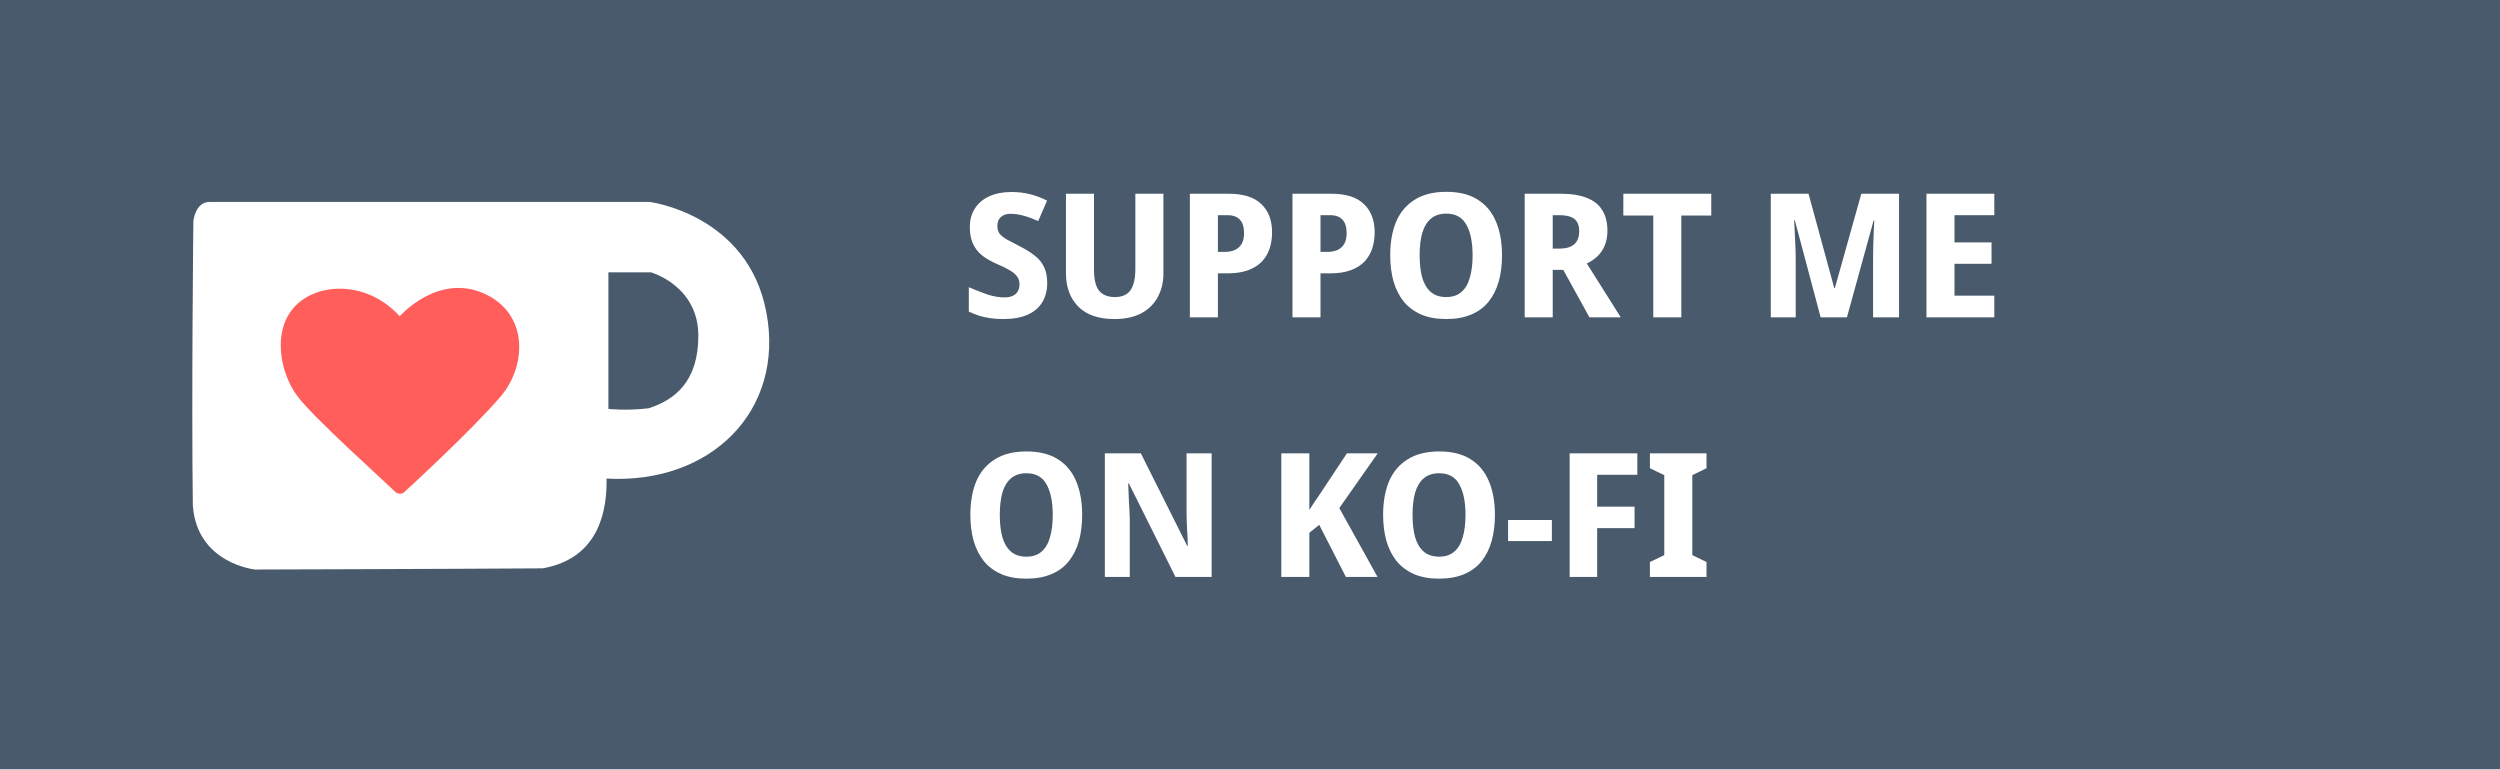
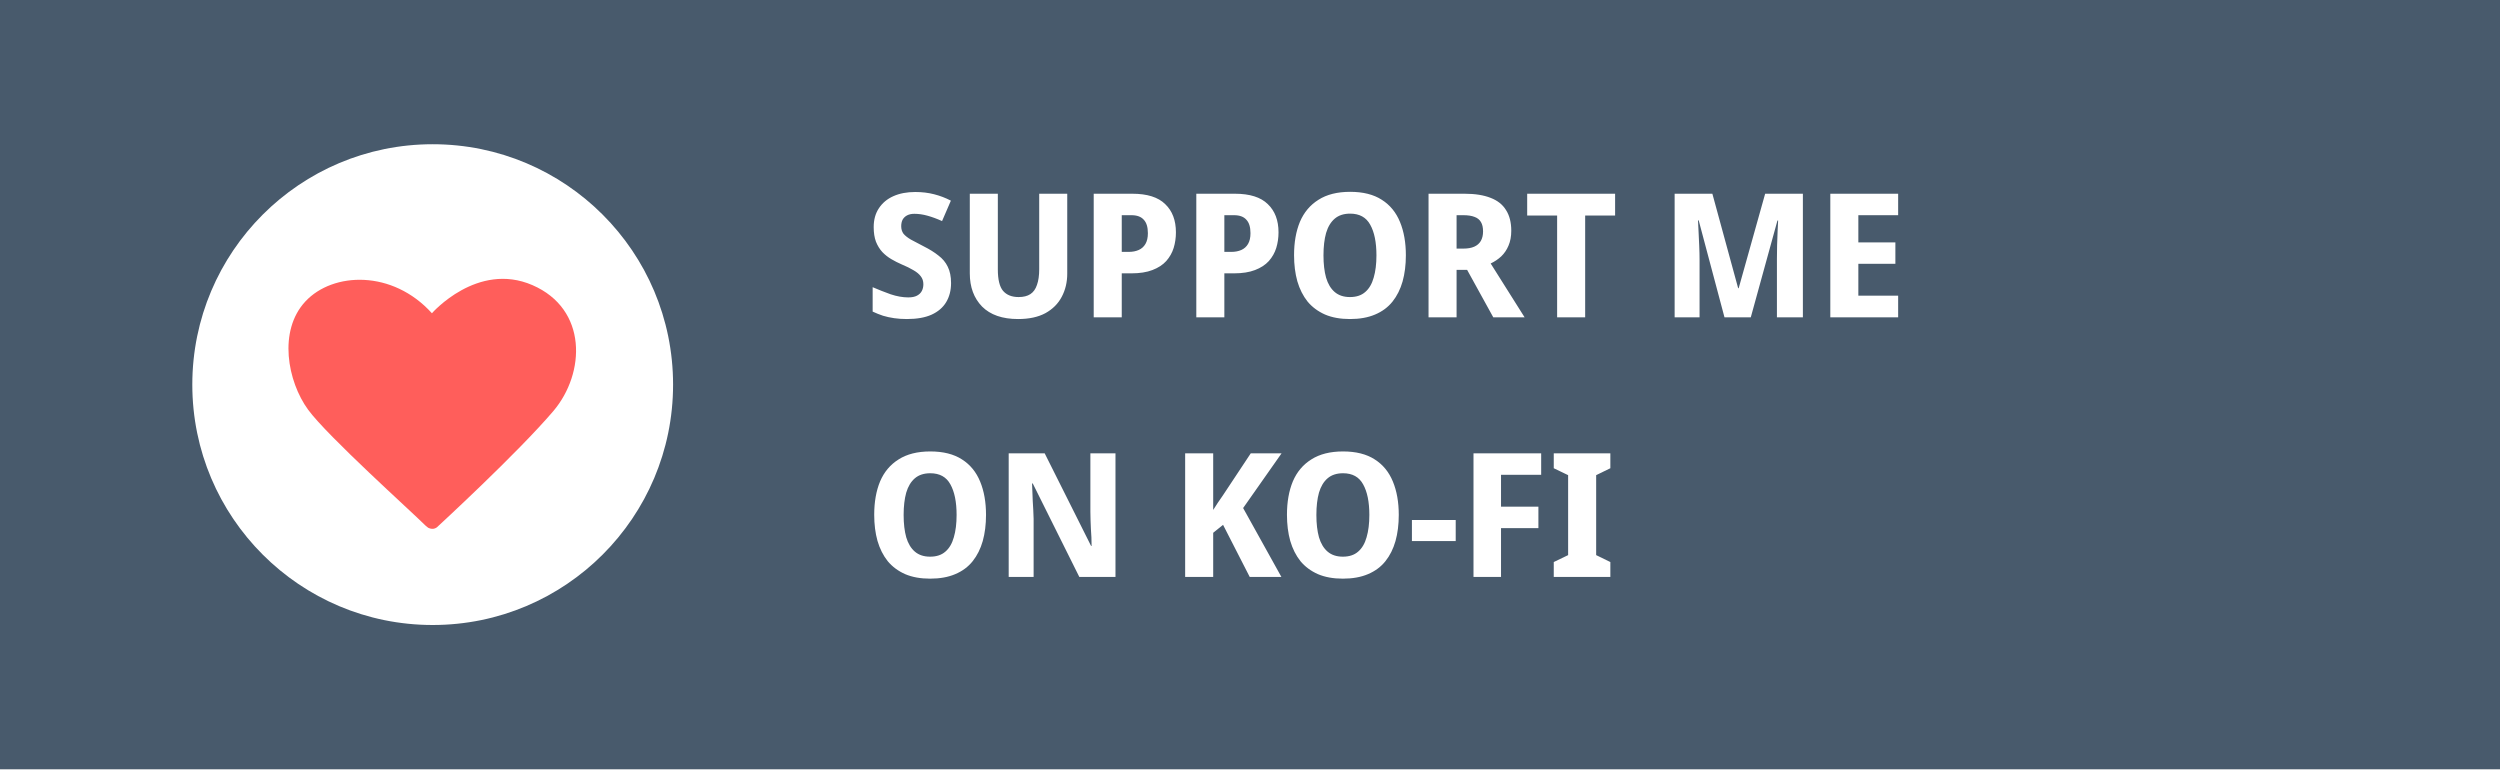
<svg xmlns="http://www.w3.org/2000/svg" width="260" height="80" viewBox="0 0 260 80" fill="none">
  <rect width="260" height="80" fill="#485A6C" />
-   <path d="M108.91 29.436C108.91 30.192 108.742 30.852 108.406 31.416C108.07 31.98 107.56 32.418 106.876 32.73C106.204 33.03 105.352 33.18 104.32 33.18C103.84 33.18 103.396 33.15 102.988 33.09C102.58 33.03 102.196 32.946 101.836 32.838C101.476 32.718 101.116 32.574 100.756 32.406V29.868C101.368 30.132 101.992 30.378 102.628 30.606C103.276 30.822 103.888 30.93 104.464 30.93C104.836 30.93 105.136 30.87 105.364 30.75C105.592 30.63 105.76 30.468 105.868 30.264C105.976 30.06 106.03 29.826 106.03 29.562C106.03 29.238 105.94 28.962 105.76 28.734C105.592 28.506 105.34 28.296 105.004 28.104C104.668 27.9 104.254 27.696 103.762 27.492C103.402 27.336 103.048 27.156 102.7 26.952C102.352 26.748 102.04 26.502 101.764 26.214C101.488 25.914 101.266 25.554 101.098 25.134C100.942 24.714 100.864 24.21 100.864 23.622C100.864 22.854 101.044 22.2 101.404 21.66C101.764 21.108 102.268 20.688 102.916 20.4C103.564 20.112 104.32 19.968 105.184 19.968C105.892 19.968 106.546 20.046 107.146 20.202C107.758 20.358 108.34 20.58 108.892 20.868L107.974 22.992C107.446 22.752 106.942 22.566 106.462 22.434C105.994 22.302 105.538 22.236 105.094 22.236C104.794 22.236 104.542 22.29 104.338 22.398C104.134 22.506 103.978 22.656 103.87 22.848C103.774 23.04 103.726 23.268 103.726 23.532C103.726 23.832 103.804 24.09 103.96 24.306C104.128 24.51 104.386 24.714 104.734 24.918C105.082 25.11 105.526 25.344 106.066 25.62C106.666 25.92 107.176 26.238 107.596 26.574C108.028 26.898 108.352 27.288 108.568 27.744C108.796 28.2 108.91 28.764 108.91 29.436ZM120.993 28.464C120.993 29.352 120.801 30.156 120.417 30.876C120.045 31.584 119.481 32.148 118.725 32.568C117.969 32.976 117.021 33.18 115.881 33.18C114.249 33.18 113.001 32.748 112.137 31.884C111.285 31.008 110.859 29.856 110.859 28.428V20.148H113.775V28.014C113.775 29.07 113.955 29.814 114.315 30.246C114.687 30.678 115.227 30.894 115.935 30.894C116.439 30.894 116.847 30.792 117.159 30.588C117.471 30.384 117.699 30.066 117.843 29.634C117.999 29.202 118.077 28.656 118.077 27.996V20.148H120.993V28.464ZM127.76 20.148C129.308 20.148 130.448 20.508 131.18 21.228C131.924 21.936 132.296 22.914 132.296 24.162C132.296 24.726 132.218 25.266 132.062 25.782C131.906 26.286 131.648 26.742 131.288 27.15C130.928 27.546 130.448 27.858 129.848 28.086C129.26 28.314 128.534 28.428 127.67 28.428H126.662V33H123.746V20.148H127.76ZM127.67 22.38H126.662V26.196H127.4C127.784 26.196 128.126 26.13 128.426 25.998C128.726 25.866 128.96 25.656 129.128 25.368C129.296 25.08 129.38 24.708 129.38 24.252C129.38 23.616 129.236 23.148 128.948 22.848C128.672 22.536 128.246 22.38 127.67 22.38ZM138.43 20.148C139.978 20.148 141.118 20.508 141.85 21.228C142.594 21.936 142.966 22.914 142.966 24.162C142.966 24.726 142.888 25.266 142.732 25.782C142.576 26.286 142.318 26.742 141.958 27.15C141.598 27.546 141.118 27.858 140.518 28.086C139.93 28.314 139.204 28.428 138.34 28.428H137.332V33H134.416V20.148H138.43ZM138.34 22.38H137.332V26.196H138.07C138.454 26.196 138.796 26.13 139.096 25.998C139.396 25.866 139.63 25.656 139.798 25.368C139.966 25.08 140.05 24.708 140.05 24.252C140.05 23.616 139.906 23.148 139.618 22.848C139.342 22.536 138.916 22.38 138.34 22.38ZM156.21 26.556C156.21 27.552 156.096 28.458 155.868 29.274C155.64 30.078 155.292 30.774 154.824 31.362C154.356 31.95 153.75 32.4 153.006 32.712C152.274 33.024 151.404 33.18 150.396 33.18C149.4 33.18 148.536 33.024 147.804 32.712C147.072 32.388 146.466 31.938 145.986 31.362C145.518 30.774 145.164 30.072 144.924 29.256C144.696 28.44 144.582 27.534 144.582 26.538C144.582 25.206 144.786 24.048 145.194 23.064C145.614 22.08 146.256 21.318 147.12 20.778C147.984 20.226 149.082 19.95 150.414 19.95C151.758 19.95 152.856 20.226 153.708 20.778C154.56 21.318 155.19 22.086 155.598 23.082C156.006 24.066 156.21 25.224 156.21 26.556ZM147.642 26.556C147.642 27.456 147.732 28.23 147.912 28.878C148.104 29.526 148.404 30.024 148.812 30.372C149.22 30.72 149.748 30.894 150.396 30.894C151.056 30.894 151.584 30.72 151.98 30.372C152.388 30.024 152.682 29.526 152.862 28.878C153.054 28.23 153.15 27.456 153.15 26.556C153.15 25.2 152.934 24.138 152.502 23.37C152.082 22.602 151.386 22.218 150.414 22.218C149.754 22.218 149.22 22.392 148.812 22.74C148.404 23.088 148.104 23.586 147.912 24.234C147.732 24.882 147.642 25.656 147.642 26.556ZM162.312 20.148C163.404 20.148 164.31 20.292 165.03 20.58C165.75 20.856 166.284 21.282 166.632 21.858C166.992 22.422 167.172 23.136 167.172 24C167.172 24.588 167.076 25.104 166.884 25.548C166.704 25.98 166.452 26.352 166.128 26.664C165.804 26.964 165.438 27.21 165.03 27.402L168.558 33H165.3L162.582 28.068H161.484V33H158.568V20.148H162.312ZM162.186 22.38H161.484V25.854H162.204C162.648 25.854 163.02 25.788 163.32 25.656C163.62 25.524 163.848 25.326 164.004 25.062C164.16 24.786 164.238 24.456 164.238 24.072C164.238 23.664 164.166 23.34 164.022 23.1C163.878 22.848 163.656 22.668 163.356 22.56C163.056 22.44 162.666 22.38 162.186 22.38ZM174.857 33H171.941V22.416H168.827V20.148H177.971V22.416H174.857V33ZM189.346 33L186.664 22.92H186.592C186.604 23.16 186.622 23.52 186.646 24C186.67 24.48 186.694 24.996 186.718 25.548C186.742 26.088 186.754 26.58 186.754 27.024V33H184.162V20.148H188.086L190.768 29.976H190.822L193.576 20.148H197.5V33H194.8V26.916C194.8 26.508 194.806 26.04 194.818 25.512C194.83 24.984 194.848 24.486 194.872 24.018C194.896 23.538 194.914 23.178 194.926 22.938H194.854L192.082 33H189.346ZM207.408 33H200.352V20.148H207.408V22.38H203.268V25.206H207.12V27.438H203.268V30.75H207.408V33ZM112.546 53.556C112.546 54.552 112.432 55.458 112.204 56.274C111.976 57.078 111.628 57.774 111.16 58.362C110.692 58.95 110.086 59.4 109.342 59.712C108.61 60.024 107.74 60.18 106.732 60.18C105.736 60.18 104.872 60.024 104.14 59.712C103.408 59.388 102.802 58.938 102.322 58.362C101.854 57.774 101.5 57.072 101.26 56.256C101.032 55.44 100.918 54.534 100.918 53.538C100.918 52.206 101.122 51.048 101.53 50.064C101.95 49.08 102.592 48.318 103.456 47.778C104.32 47.226 105.418 46.95 106.75 46.95C108.094 46.95 109.192 47.226 110.044 47.778C110.896 48.318 111.526 49.086 111.934 50.082C112.342 51.066 112.546 52.224 112.546 53.556ZM103.978 53.556C103.978 54.456 104.068 55.23 104.248 55.878C104.44 56.526 104.74 57.024 105.148 57.372C105.556 57.72 106.084 57.894 106.732 57.894C107.392 57.894 107.92 57.72 108.316 57.372C108.724 57.024 109.018 56.526 109.198 55.878C109.39 55.23 109.486 54.456 109.486 53.556C109.486 52.2 109.27 51.138 108.838 50.37C108.418 49.602 107.722 49.218 106.75 49.218C106.09 49.218 105.556 49.392 105.148 49.74C104.74 50.088 104.44 50.586 104.248 51.234C104.068 51.882 103.978 52.656 103.978 53.556ZM126.01 60H122.248L117.406 50.28H117.334C117.346 50.58 117.358 50.886 117.37 51.198C117.382 51.498 117.394 51.804 117.406 52.116C117.43 52.416 117.448 52.722 117.46 53.034C117.472 53.334 117.484 53.64 117.496 53.952V60H114.904V47.148H118.648L123.472 56.778H123.526C123.526 56.478 123.52 56.184 123.508 55.896C123.496 55.596 123.478 55.302 123.454 55.014C123.442 54.714 123.43 54.42 123.418 54.132C123.406 53.832 123.4 53.532 123.4 53.232V47.148H126.01V60ZM143.264 60H139.97L137.198 54.582L136.172 55.41V60H133.256V47.148H136.172V53.034C136.328 52.782 136.49 52.53 136.658 52.278C136.838 52.026 137.012 51.774 137.18 51.522L140.078 47.148H143.282L139.286 52.836L143.264 60ZM155.472 53.556C155.472 54.552 155.358 55.458 155.13 56.274C154.902 57.078 154.554 57.774 154.086 58.362C153.618 58.95 153.012 59.4 152.268 59.712C151.536 60.024 150.666 60.18 149.658 60.18C148.662 60.18 147.798 60.024 147.066 59.712C146.334 59.388 145.728 58.938 145.248 58.362C144.78 57.774 144.426 57.072 144.186 56.256C143.958 55.44 143.844 54.534 143.844 53.538C143.844 52.206 144.048 51.048 144.456 50.064C144.876 49.08 145.518 48.318 146.382 47.778C147.246 47.226 148.344 46.95 149.676 46.95C151.02 46.95 152.118 47.226 152.97 47.778C153.822 48.318 154.452 49.086 154.86 50.082C155.268 51.066 155.472 52.224 155.472 53.556ZM146.904 53.556C146.904 54.456 146.994 55.23 147.174 55.878C147.366 56.526 147.666 57.024 148.074 57.372C148.482 57.72 149.01 57.894 149.658 57.894C150.318 57.894 150.846 57.72 151.242 57.372C151.65 57.024 151.944 56.526 152.124 55.878C152.316 55.23 152.412 54.456 152.412 53.556C152.412 52.2 152.196 51.138 151.764 50.37C151.344 49.602 150.648 49.218 149.676 49.218C149.016 49.218 148.482 49.392 148.074 49.74C147.666 50.088 147.366 50.586 147.174 51.234C146.994 51.882 146.904 52.656 146.904 53.556ZM156.84 56.274V54.078H161.394V56.274H156.84ZM166.106 60H163.244V47.148H170.282V49.38H166.106V52.692H169.994V54.924H166.106V60ZM177.477 60H171.591V58.452L173.085 57.732V49.416L171.591 48.696V47.148H177.477V48.696L176.001 49.416V57.732L177.477 58.452V60Z" fill="white" />
-   <path d="M25.352 23.294H57.465V55.407H25.352V23.294Z" fill="#FF5E5B" />
-   <path d="M79.702 32.482C77.769 22.27 67.554 21 67.554 21H21.807C20.297 21 20.11 22.995 20.11 22.995C20.11 22.995 19.905 41.305 20.055 52.55C20.465 58.609 26.52 59.23 26.52 59.23C26.52 59.23 47.187 59.172 56.434 59.107C62.529 58.042 63.142 52.692 63.079 49.772C73.959 50.372 81.634 42.695 79.702 32.482ZM52.047 41.26C48.932 44.892 42.02 51.2 42.02 51.2C42.02 51.2 41.717 51.497 41.245 51.257C41.055 51.115 40.975 51.032 40.975 51.032C39.867 49.93 32.555 43.41 30.89 41.147C29.117 38.735 28.287 34.397 30.662 31.872C33.04 29.347 38.175 29.157 41.57 32.89C41.57 32.89 45.482 28.435 50.239 30.482C54.999 32.532 54.819 38.01 52.047 41.26ZM67.479 42.455C65.159 42.745 63.274 42.525 63.274 42.525V28.322H67.699C67.699 28.322 72.627 29.7 72.627 34.917C72.627 39.7 70.164 41.585 67.479 42.455Z" fill="white" />
+   <path d="M98.91 29.436C98.91 30.192 98.742 30.852 98.406 31.416C98.07 31.98 97.56 32.418 96.876 32.73C96.204 33.03 95.352 33.18 94.32 33.18C93.84 33.18 93.396 33.15 92.988 33.09C92.58 33.03 92.196 32.946 91.836 32.838C91.476 32.718 91.116 32.574 90.756 32.406V29.868C91.368 30.132 91.992 30.378 92.628 30.606C93.276 30.822 93.888 30.93 94.464 30.93C94.836 30.93 95.136 30.87 95.364 30.75C95.592 30.63 95.76 30.468 95.868 30.264C95.976 30.06 96.03 29.826 96.03 29.562C96.03 29.238 95.94 28.962 95.76 28.734C95.592 28.506 95.34 28.296 95.004 28.104C94.668 27.9 94.254 27.696 93.762 27.492C93.402 27.336 93.048 27.156 92.7 26.952C92.352 26.748 92.04 26.502 91.764 26.214C91.488 25.914 91.266 25.554 91.098 25.134C90.942 24.714 90.864 24.21 90.864 23.622C90.864 22.854 91.044 22.2 91.404 21.66C91.764 21.108 92.268 20.688 92.916 20.4C93.564 20.112 94.32 19.968 95.184 19.968C95.892 19.968 96.546 20.046 97.146 20.202C97.758 20.358 98.34 20.58 98.892 20.868L97.974 22.992C97.446 22.752 96.942 22.566 96.462 22.434C95.994 22.302 95.538 22.236 95.094 22.236C94.794 22.236 94.542 22.29 94.338 22.398C94.134 22.506 93.978 22.656 93.87 22.848C93.774 23.04 93.726 23.268 93.726 23.532C93.726 23.832 93.804 24.09 93.96 24.306C94.128 24.51 94.386 24.714 94.734 24.918C95.082 25.11 95.526 25.344 96.066 25.62C96.666 25.92 97.176 26.238 97.596 26.574C98.028 26.898 98.352 27.288 98.568 27.744C98.796 28.2 98.91 28.764 98.91 29.436ZM110.993 28.464C110.993 29.352 110.801 30.156 110.417 30.876C110.045 31.584 109.481 32.148 108.725 32.568C107.969 32.976 107.021 33.18 105.881 33.18C104.249 33.18 103.001 32.748 102.137 31.884C101.285 31.008 100.859 29.856 100.859 28.428V20.148H103.775V28.014C103.775 29.07 103.955 29.814 104.315 30.246C104.687 30.678 105.227 30.894 105.935 30.894C106.439 30.894 106.847 30.792 107.159 30.588C107.471 30.384 107.699 30.066 107.843 29.634C107.999 29.202 108.077 28.656 108.077 27.996V20.148H110.993V28.464ZM117.76 20.148C119.308 20.148 120.448 20.508 121.18 21.228C121.924 21.936 122.296 22.914 122.296 24.162C122.296 24.726 122.218 25.266 122.062 25.782C121.906 26.286 121.648 26.742 121.288 27.15C120.928 27.546 120.448 27.858 119.848 28.086C119.26 28.314 118.534 28.428 117.67 28.428H116.662V33H113.746V20.148H117.76ZM117.67 22.38H116.662V26.196H117.4C117.784 26.196 118.126 26.13 118.426 25.998C118.726 25.866 118.96 25.656 119.128 25.368C119.296 25.08 119.38 24.708 119.38 24.252C119.38 23.616 119.236 23.148 118.948 22.848C118.672 22.536 118.246 22.38 117.67 22.38ZM128.43 20.148C129.978 20.148 131.118 20.508 131.85 21.228C132.594 21.936 132.966 22.914 132.966 24.162C132.966 24.726 132.888 25.266 132.732 25.782C132.576 26.286 132.318 26.742 131.958 27.15C131.598 27.546 131.118 27.858 130.518 28.086C129.93 28.314 129.204 28.428 128.34 28.428H127.332V33H124.416V20.148H128.43ZM128.34 22.38H127.332V26.196H128.07C128.454 26.196 128.796 26.13 129.096 25.998C129.396 25.866 129.63 25.656 129.798 25.368C129.966 25.08 130.05 24.708 130.05 24.252C130.05 23.616 129.906 23.148 129.618 22.848C129.342 22.536 128.916 22.38 128.34 22.38ZM146.21 26.556C146.21 27.552 146.096 28.458 145.868 29.274C145.64 30.078 145.292 30.774 144.824 31.362C144.356 31.95 143.75 32.4 143.006 32.712C142.274 33.024 141.404 33.18 140.396 33.18C139.4 33.18 138.536 33.024 137.804 32.712C137.072 32.388 136.466 31.938 135.986 31.362C135.518 30.774 135.164 30.072 134.924 29.256C134.696 28.44 134.582 27.534 134.582 26.538C134.582 25.206 134.786 24.048 135.194 23.064C135.614 22.08 136.256 21.318 137.12 20.778C137.984 20.226 139.082 19.95 140.414 19.95C141.758 19.95 142.856 20.226 143.708 20.778C144.56 21.318 145.19 22.086 145.598 23.082C146.006 24.066 146.21 25.224 146.21 26.556ZM137.642 26.556C137.642 27.456 137.732 28.23 137.912 28.878C138.104 29.526 138.404 30.024 138.812 30.372C139.22 30.72 139.748 30.894 140.396 30.894C141.056 30.894 141.584 30.72 141.98 30.372C142.388 30.024 142.682 29.526 142.862 28.878C143.054 28.23 143.15 27.456 143.15 26.556C143.15 25.2 142.934 24.138 142.502 23.37C142.082 22.602 141.386 22.218 140.414 22.218C139.754 22.218 139.22 22.392 138.812 22.74C138.404 23.088 138.104 23.586 137.912 24.234C137.732 24.882 137.642 25.656 137.642 26.556ZM152.312 20.148C153.404 20.148 154.31 20.292 155.03 20.58C155.75 20.856 156.284 21.282 156.632 21.858C156.992 22.422 157.172 23.136 157.172 24C157.172 24.588 157.076 25.104 156.884 25.548C156.704 25.98 156.452 26.352 156.128 26.664C155.804 26.964 155.438 27.21 155.03 27.402L158.558 33H155.3L152.582 28.068H151.484V33H148.568V20.148H152.312ZM152.186 22.38H151.484V25.854H152.204C152.648 25.854 153.02 25.788 153.32 25.656C153.62 25.524 153.848 25.326 154.004 25.062C154.16 24.786 154.238 24.456 154.238 24.072C154.238 23.664 154.166 23.34 154.022 23.1C153.878 22.848 153.656 22.668 153.356 22.56C153.056 22.44 152.666 22.38 152.186 22.38ZM164.857 33H161.941V22.416H158.827V20.148H167.971V22.416H164.857V33ZM179.346 33L176.664 22.92H176.592C176.604 23.16 176.622 23.52 176.646 24C176.67 24.48 176.694 24.996 176.718 25.548C176.742 26.088 176.754 26.58 176.754 27.024V33H174.162V20.148H178.086L180.768 29.976H180.822L183.576 20.148H187.5V33H184.8V26.916C184.8 26.508 184.806 26.04 184.818 25.512C184.83 24.984 184.848 24.486 184.872 24.018C184.896 23.538 184.914 23.178 184.926 22.938H184.854L182.082 33H179.346ZM197.408 33H190.352V20.148H197.408V22.38H193.268V25.206H197.12V27.438H193.268V30.75H197.408V33ZM102.546 53.556C102.546 54.552 102.432 55.458 102.204 56.274C101.976 57.078 101.628 57.774 101.16 58.362C100.692 58.95 100.086 59.4 99.342 59.712C98.61 60.024 97.74 60.18 96.732 60.18C95.736 60.18 94.872 60.024 94.14 59.712C93.408 59.388 92.802 58.938 92.322 58.362C91.854 57.774 91.5 57.072 91.26 56.256C91.032 55.44 90.918 54.534 90.918 53.538C90.918 52.206 91.122 51.048 91.53 50.064C91.95 49.08 92.592 48.318 93.456 47.778C94.32 47.226 95.418 46.95 96.75 46.95C98.094 46.95 99.192 47.226 100.044 47.778C100.896 48.318 101.526 49.086 101.934 50.082C102.342 51.066 102.546 52.224 102.546 53.556ZM93.978 53.556C93.978 54.456 94.068 55.23 94.248 55.878C94.44 56.526 94.74 57.024 95.148 57.372C95.556 57.72 96.084 57.894 96.732 57.894C97.392 57.894 97.92 57.72 98.316 57.372C98.724 57.024 99.018 56.526 99.198 55.878C99.39 55.23 99.486 54.456 99.486 53.556C99.486 52.2 99.27 51.138 98.838 50.37C98.418 49.602 97.722 49.218 96.75 49.218C96.09 49.218 95.556 49.392 95.148 49.74C94.74 50.088 94.44 50.586 94.248 51.234C94.068 51.882 93.978 52.656 93.978 53.556ZM116.01 60H112.248L107.406 50.28H107.334C107.346 50.58 107.358 50.886 107.37 51.198C107.382 51.498 107.394 51.804 107.406 52.116C107.43 52.416 107.448 52.722 107.46 53.034C107.472 53.334 107.484 53.64 107.496 53.952V60H104.904V47.148H108.648L113.472 56.778H113.526C113.526 56.478 113.52 56.184 113.508 55.896C113.496 55.596 113.478 55.302 113.454 55.014C113.442 54.714 113.43 54.42 113.418 54.132C113.406 53.832 113.4 53.532 113.4 53.232V47.148H116.01V60ZM133.264 60H129.97L127.198 54.582L126.172 55.41V60H123.256V47.148H126.172V53.034C126.328 52.782 126.49 52.53 126.658 52.278C126.838 52.026 127.012 51.774 127.18 51.522L130.078 47.148H133.282L129.286 52.836L133.264 60ZM145.472 53.556C145.472 54.552 145.358 55.458 145.13 56.274C144.902 57.078 144.554 57.774 144.086 58.362C143.618 58.95 143.012 59.4 142.268 59.712C141.536 60.024 140.666 60.18 139.658 60.18C138.662 60.18 137.798 60.024 137.066 59.712C136.334 59.388 135.728 58.938 135.248 58.362C134.78 57.774 134.426 57.072 134.186 56.256C133.958 55.44 133.844 54.534 133.844 53.538C133.844 52.206 134.048 51.048 134.456 50.064C134.876 49.08 135.518 48.318 136.382 47.778C137.246 47.226 138.344 46.95 139.676 46.95C141.02 46.95 142.118 47.226 142.97 47.778C143.822 48.318 144.452 49.086 144.86 50.082C145.268 51.066 145.472 52.224 145.472 53.556ZM136.904 53.556C136.904 54.456 136.994 55.23 137.174 55.878C137.366 56.526 137.666 57.024 138.074 57.372C138.482 57.72 139.01 57.894 139.658 57.894C140.318 57.894 140.846 57.72 141.242 57.372C141.65 57.024 141.944 56.526 142.124 55.878C142.316 55.23 142.412 54.456 142.412 53.556C142.412 52.2 142.196 51.138 141.764 50.37C141.344 49.602 140.648 49.218 139.676 49.218C139.016 49.218 138.482 49.392 138.074 49.74C137.666 50.088 137.366 50.586 137.174 51.234C136.994 51.882 136.904 52.656 136.904 53.556ZM146.84 56.274V54.078H151.394V56.274H146.84ZM156.106 60H153.244V47.148H160.282V49.38H156.106V52.692H159.994V54.924H156.106V60ZM167.477 60H161.591V58.452L163.085 57.732V49.416L161.591 48.696V47.148H167.477V48.696L166.001 49.416V57.732L167.477 58.452V60Z" fill="white" />
+   <circle cx="45" cy="40" r="25" fill="white" />
+   <path d="M57.554 42.744C53.798 47.156 45.463 54.816 45.463 54.816C45.463 54.816 45.098 55.178 44.529 54.886C44.299 54.713 44.203 54.613 44.203 54.613C42.867 53.274 34.05 45.355 32.042 42.607C29.905 39.677 28.904 34.409 31.768 31.342C34.635 28.275 40.827 28.044 44.92 32.578C44.92 32.578 49.638 27.167 55.375 29.654C61.114 32.144 60.897 38.796 57.554 42.744Z" fill="#FF5E5B" />
</svg>
